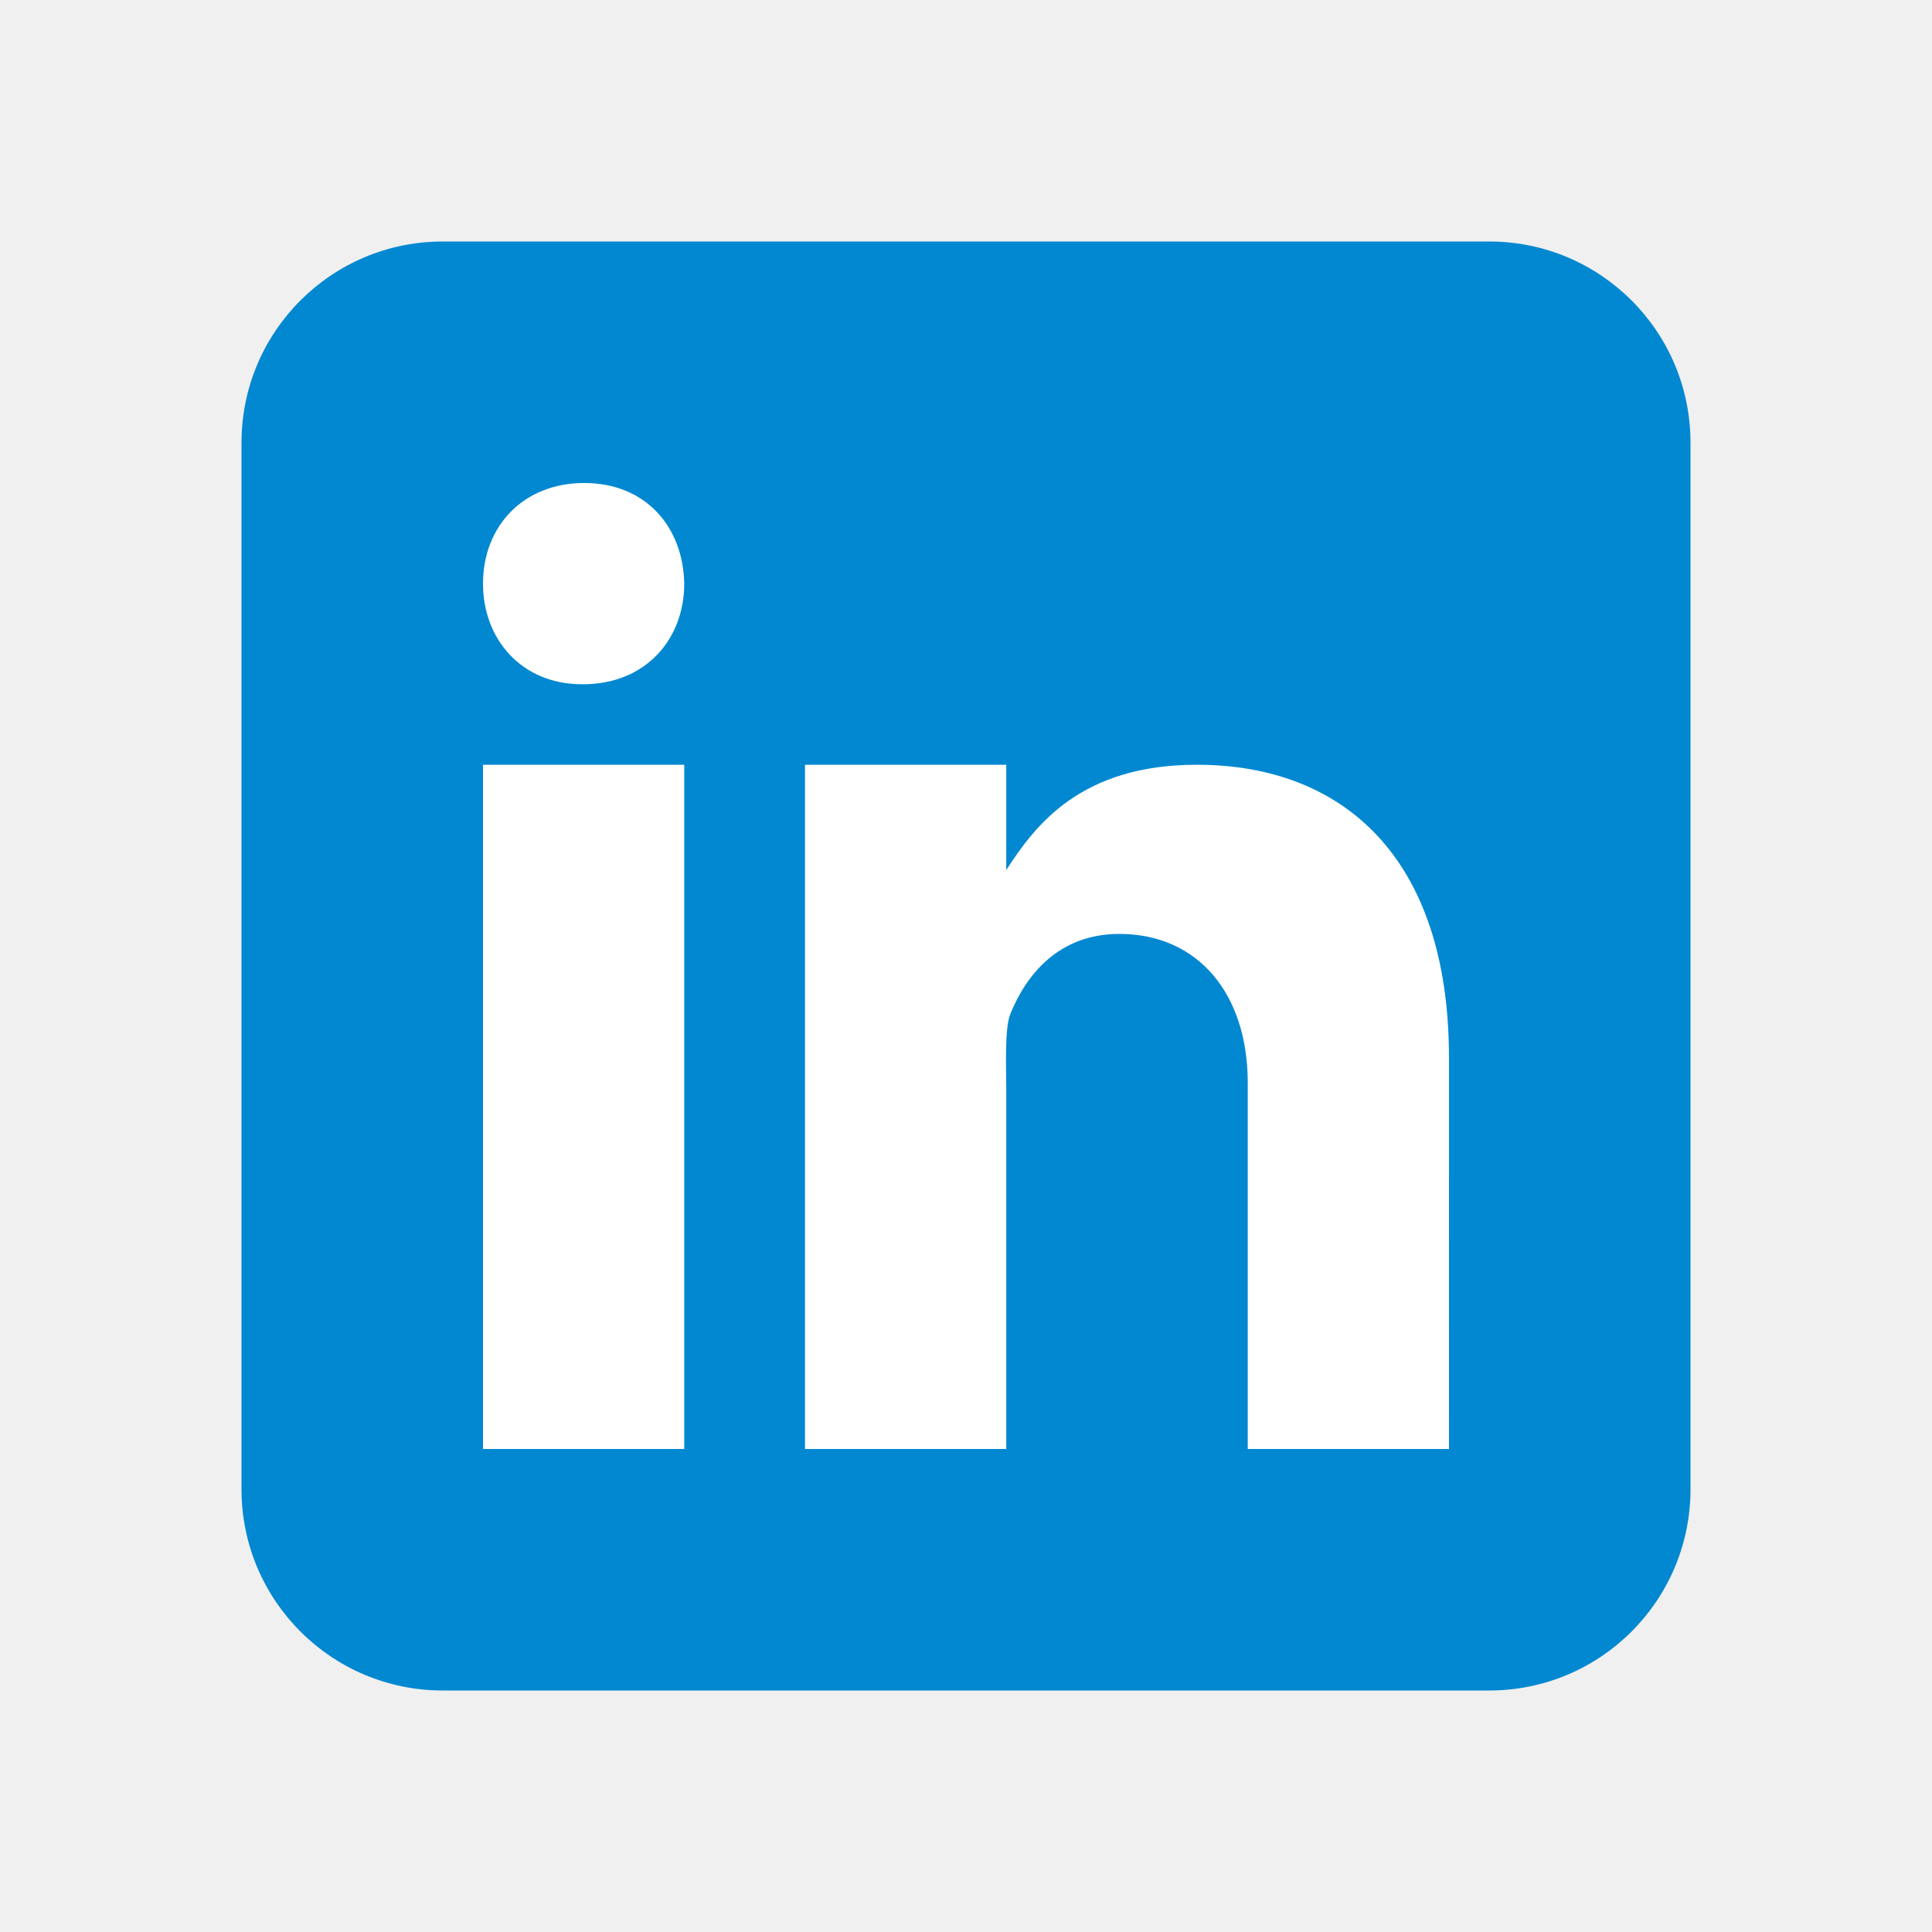
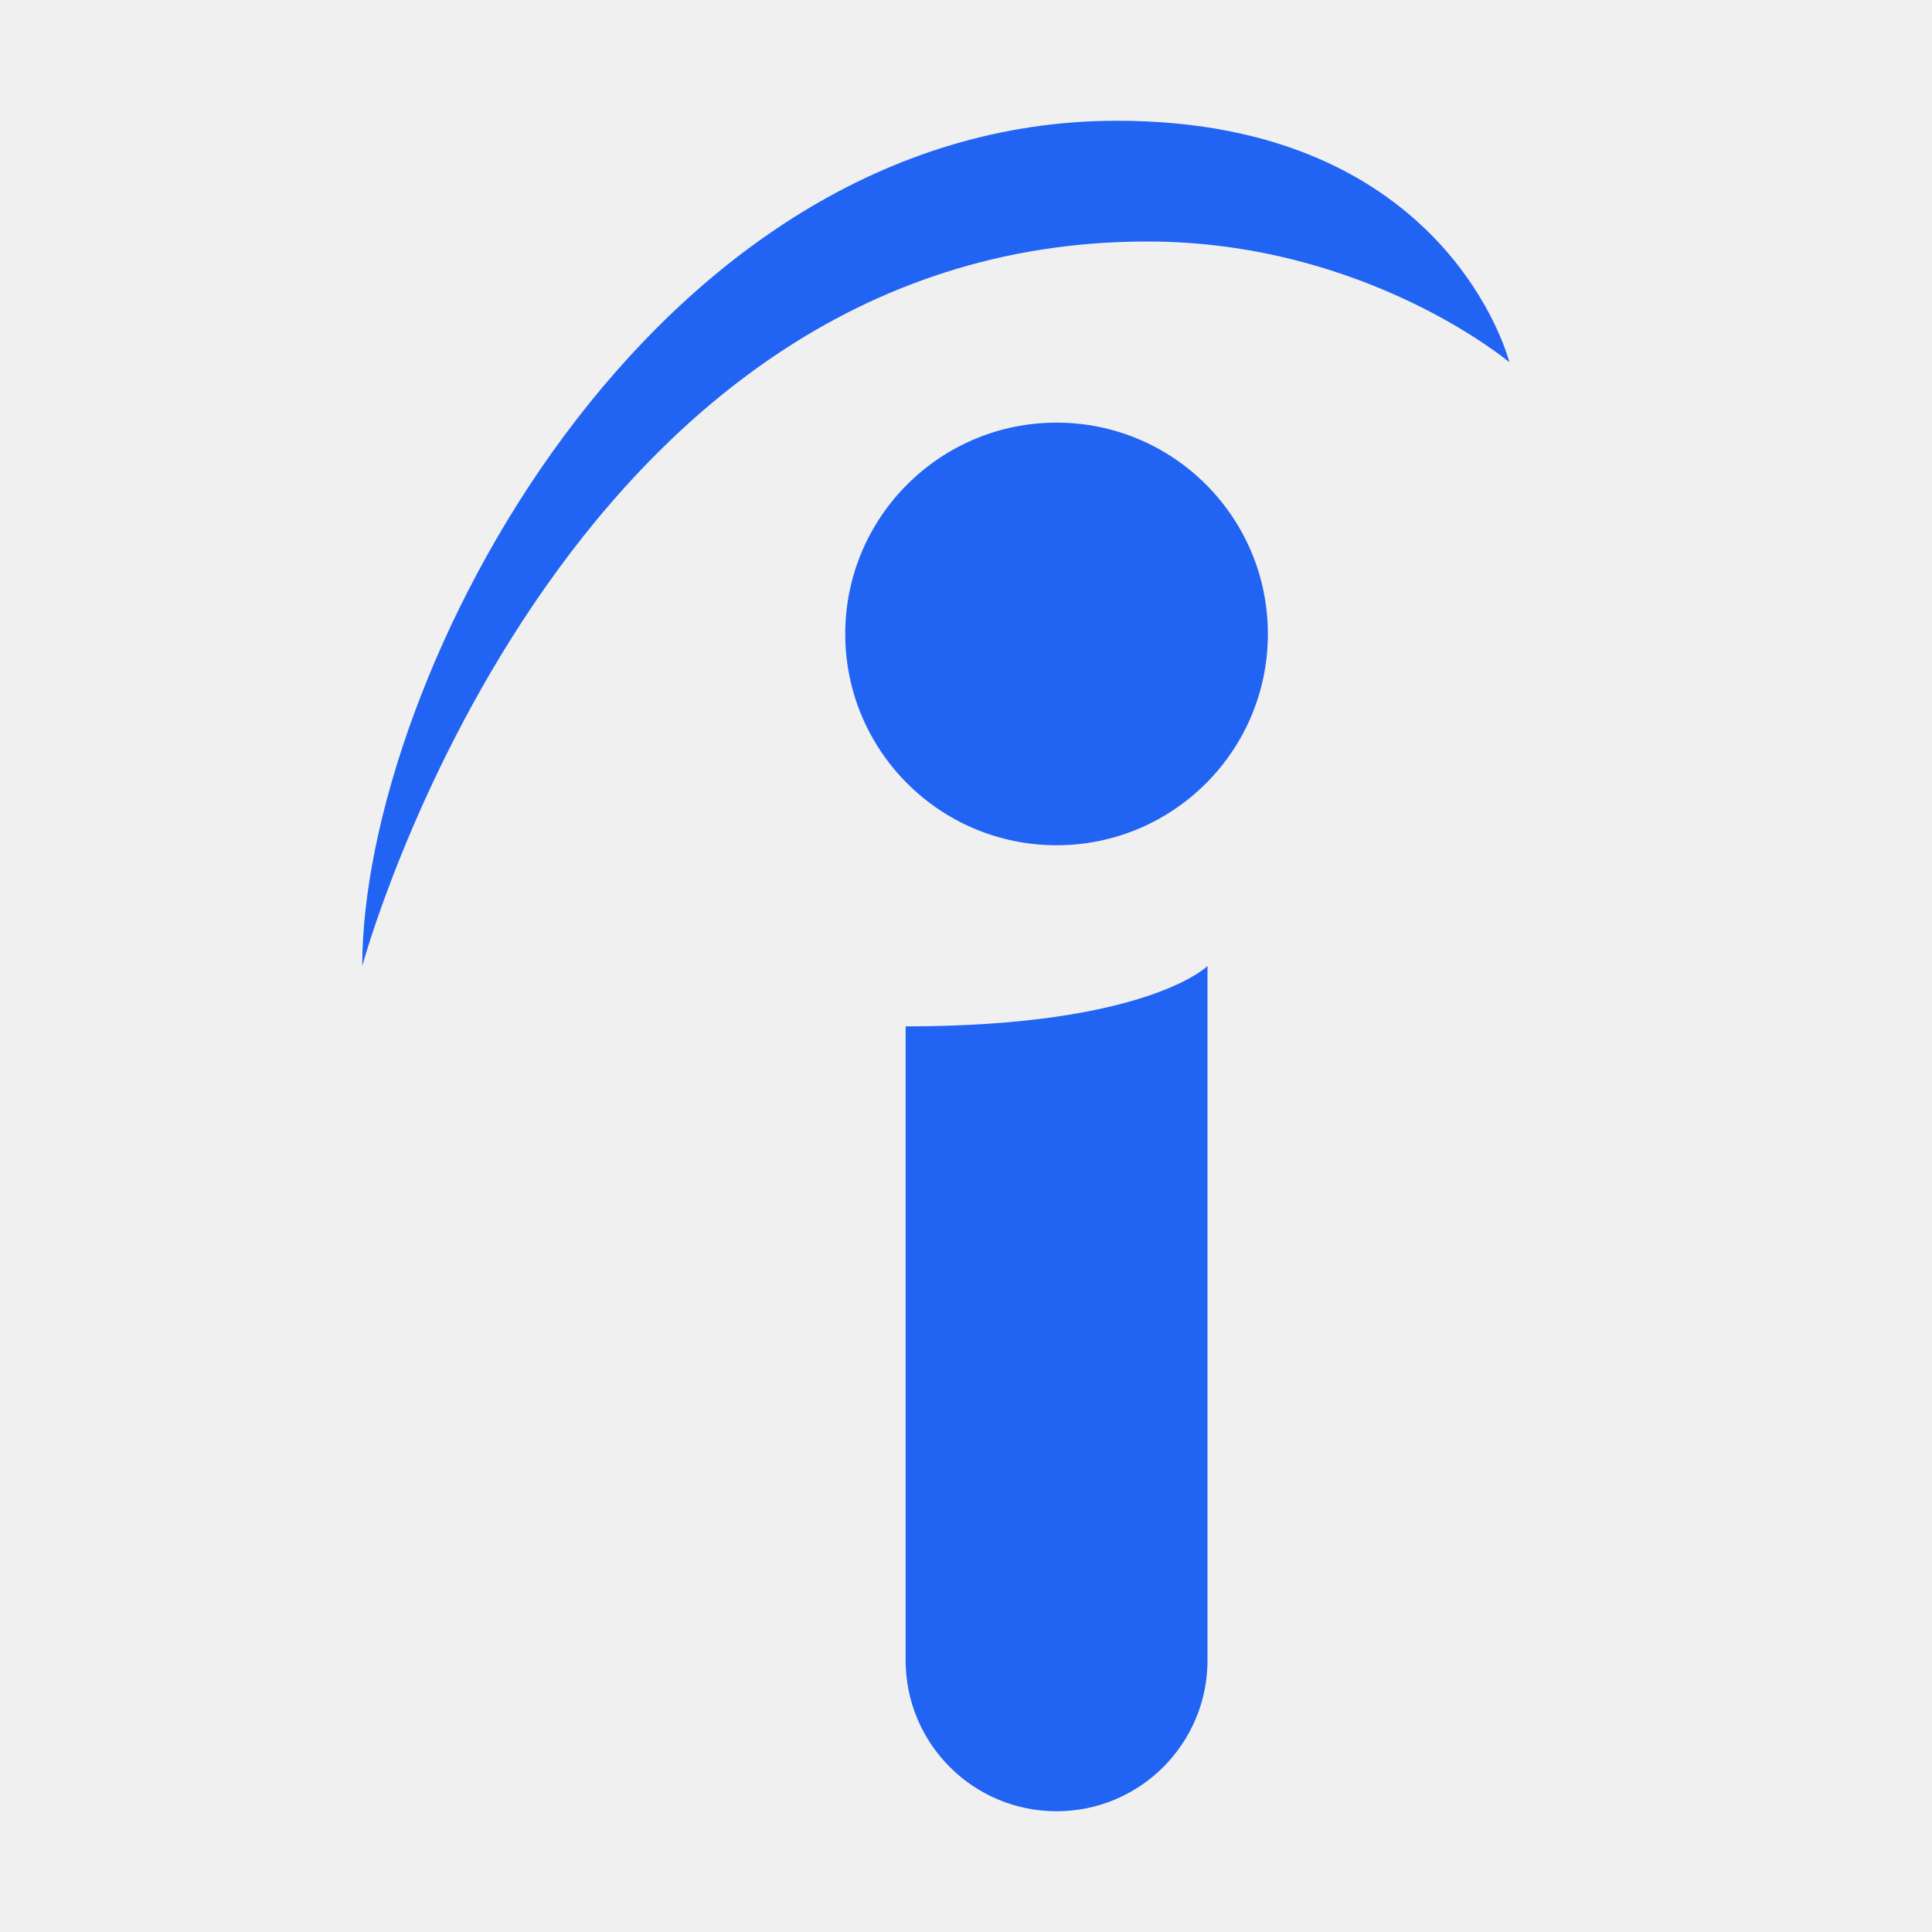
- <svg xmlns="http://www.w3.org/2000/svg" viewBox="0 0 48 48" width="48px" height="48px">
-   <path fill="#0288D1" d="M42,37c0,2.762-2.238,5-5,5H11c-2.761,0-5-2.238-5-5V11c0-2.762,2.239-5,5-5h26c2.762,0,5,2.238,5,5V37z" />
-   <path fill="#FFF" d="M12 19H17V36H12zM14.485 17h-.028C12.965 17 12 15.888 12 14.499 12 13.08 12.995 12 14.514 12c1.521 0 2.458 1.08 2.486 2.499C17 15.887 16.035 17 14.485 17zM36 36h-5v-9.099c0-2.198-1.225-3.698-3.192-3.698-1.501 0-2.313 1.012-2.707 1.99C24.957 25.543 25 26.511 25 27v9h-5V19h5v2.616C25.721 20.5 26.85 19 29.738 19c3.578 0 6.261 2.25 6.261 7.274L36 36 36 36z" />
+ <svg xmlns="http://www.w3.org/2000/svg" fill="#2164F4" viewBox="0 0 32 32" width="64px" height="64px">
+   <path d="M 18.5 2 C 10.75 2 6 11.25 6 16 C 6 16 9.25 4 19 4 C 22.625 4 25 6 25 6 C 25 6 24 2 18.5 2 z M 17.5 7 A 3.5 3.5 0 1 0 17.5 14 A 3.5 3.5 0 1 0 17.5 7 z M 20 16 C 20 16 19 17 15 17 L 15 27.5 C 15 28.881 16.119 30 17.5 30 C 18.881 30 20 28.881 20 27.5 L 20 16 z" />
</svg>
